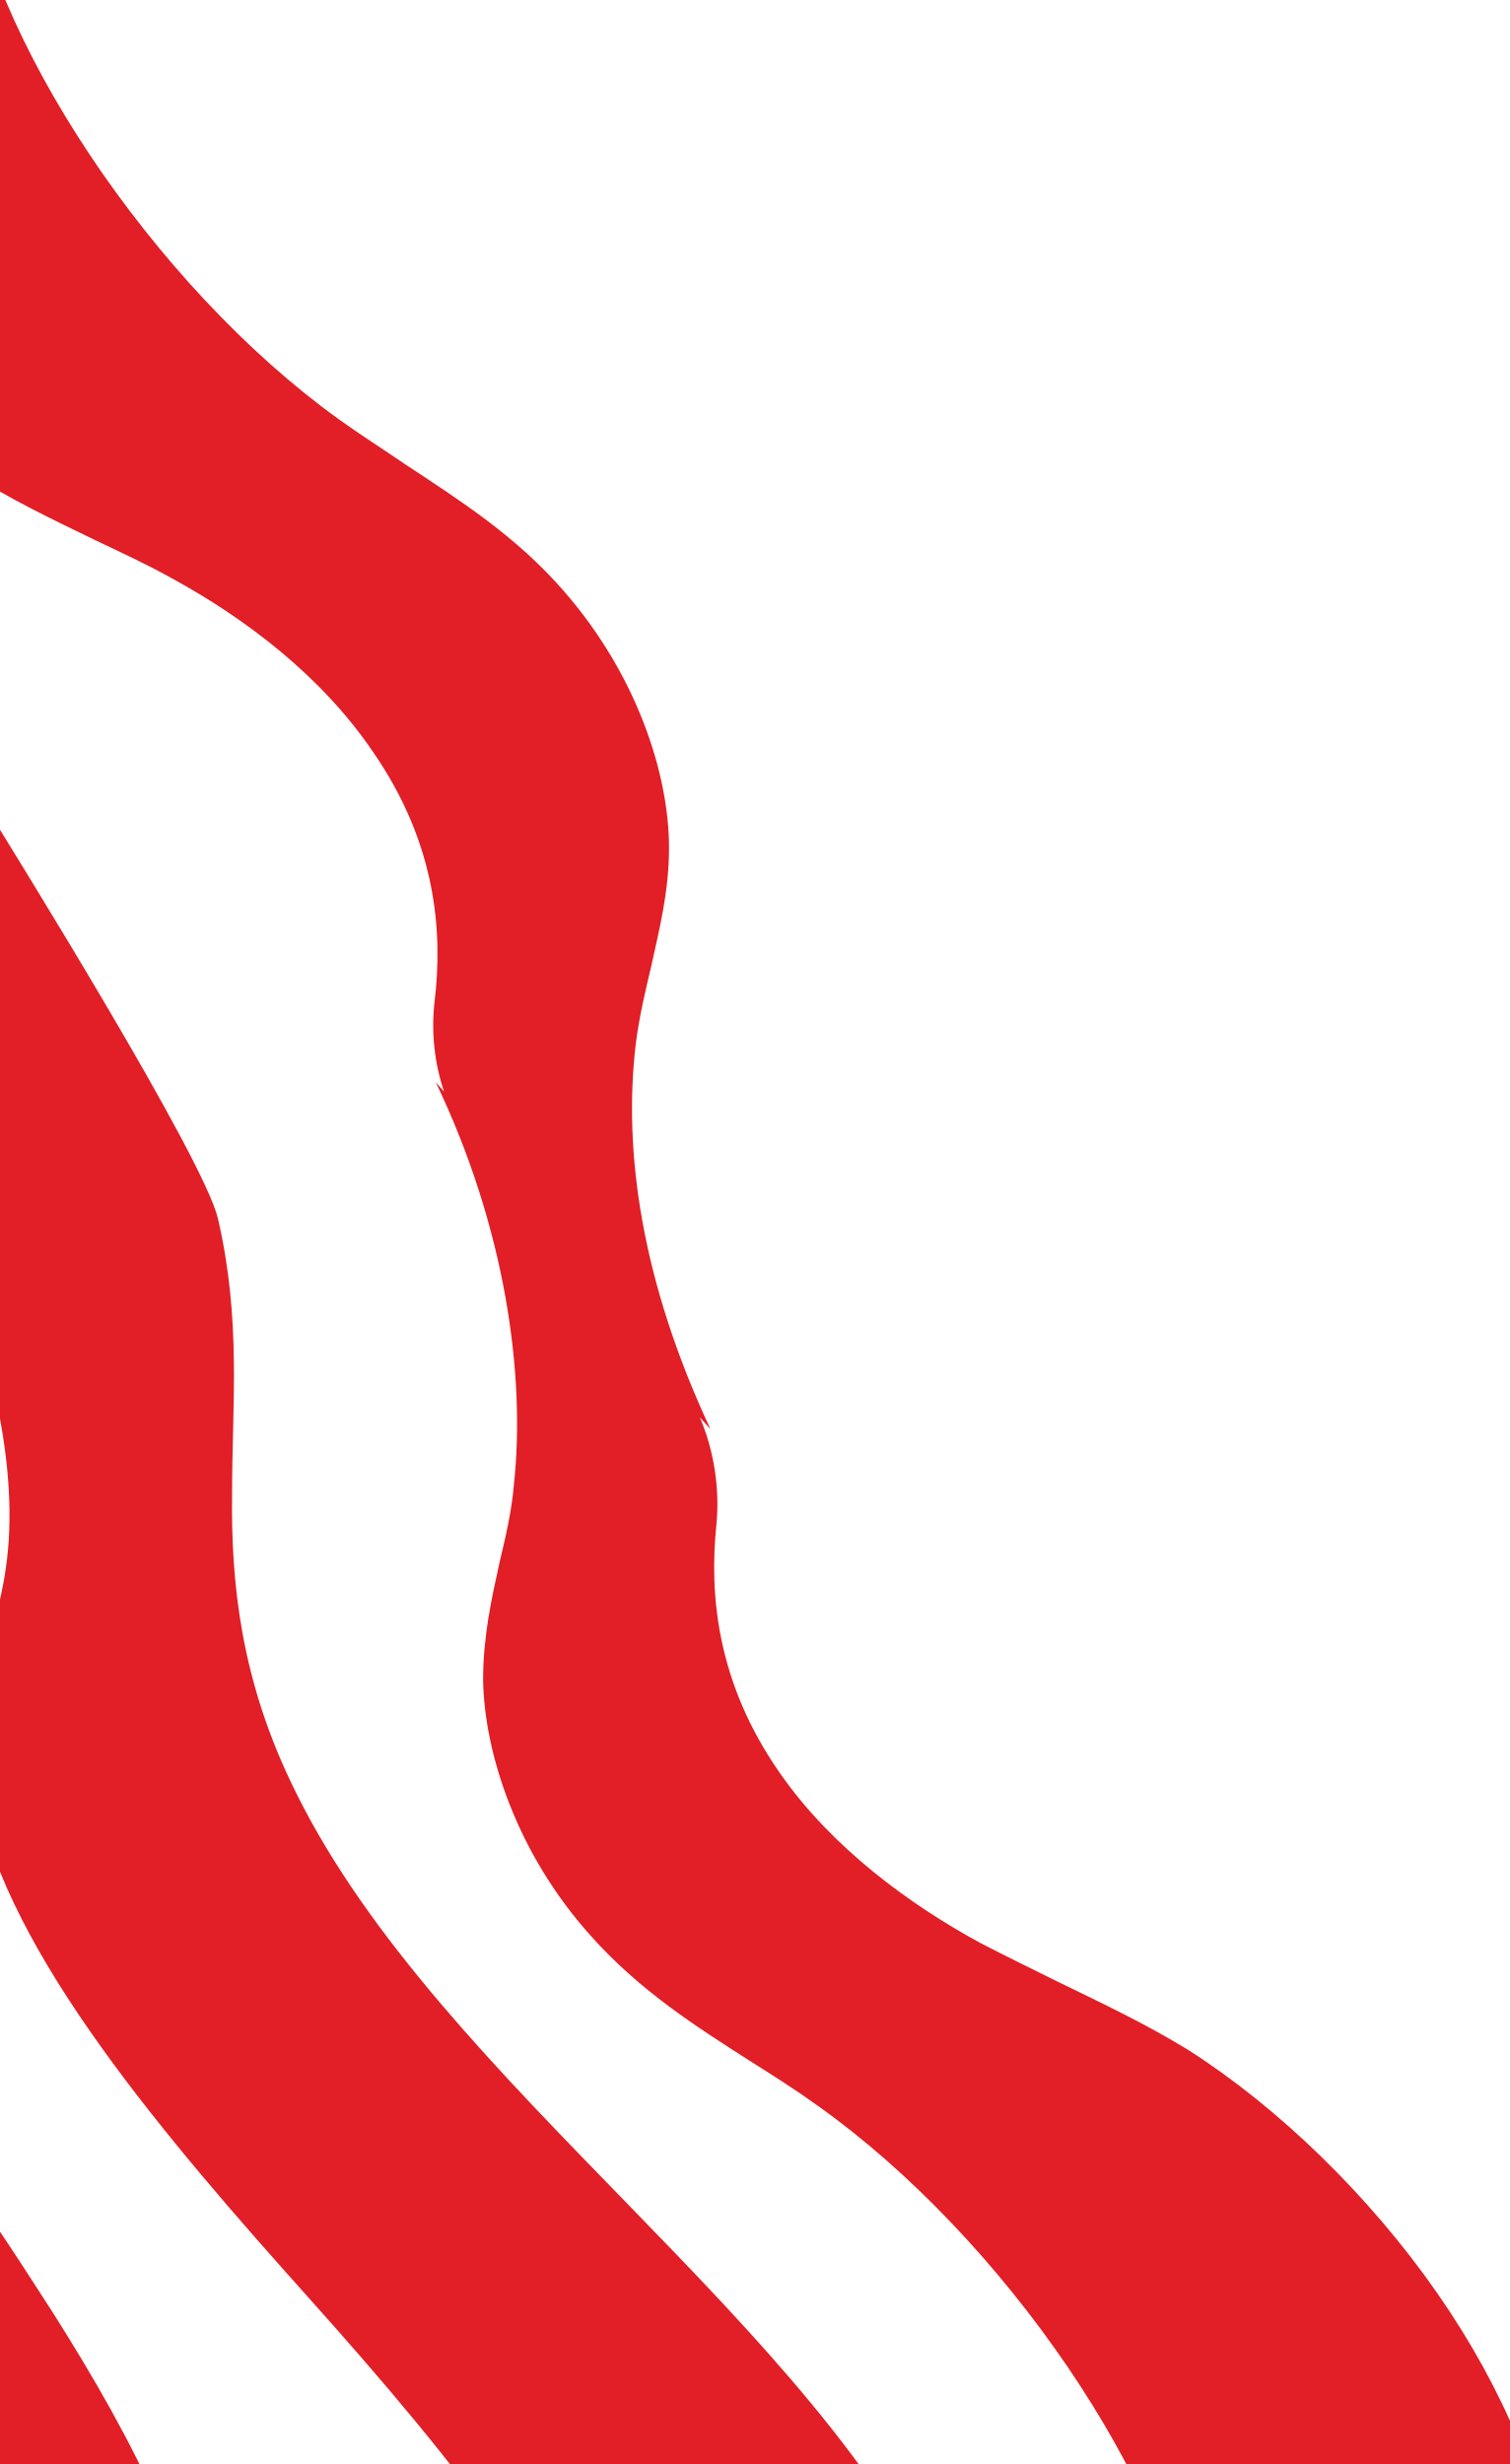
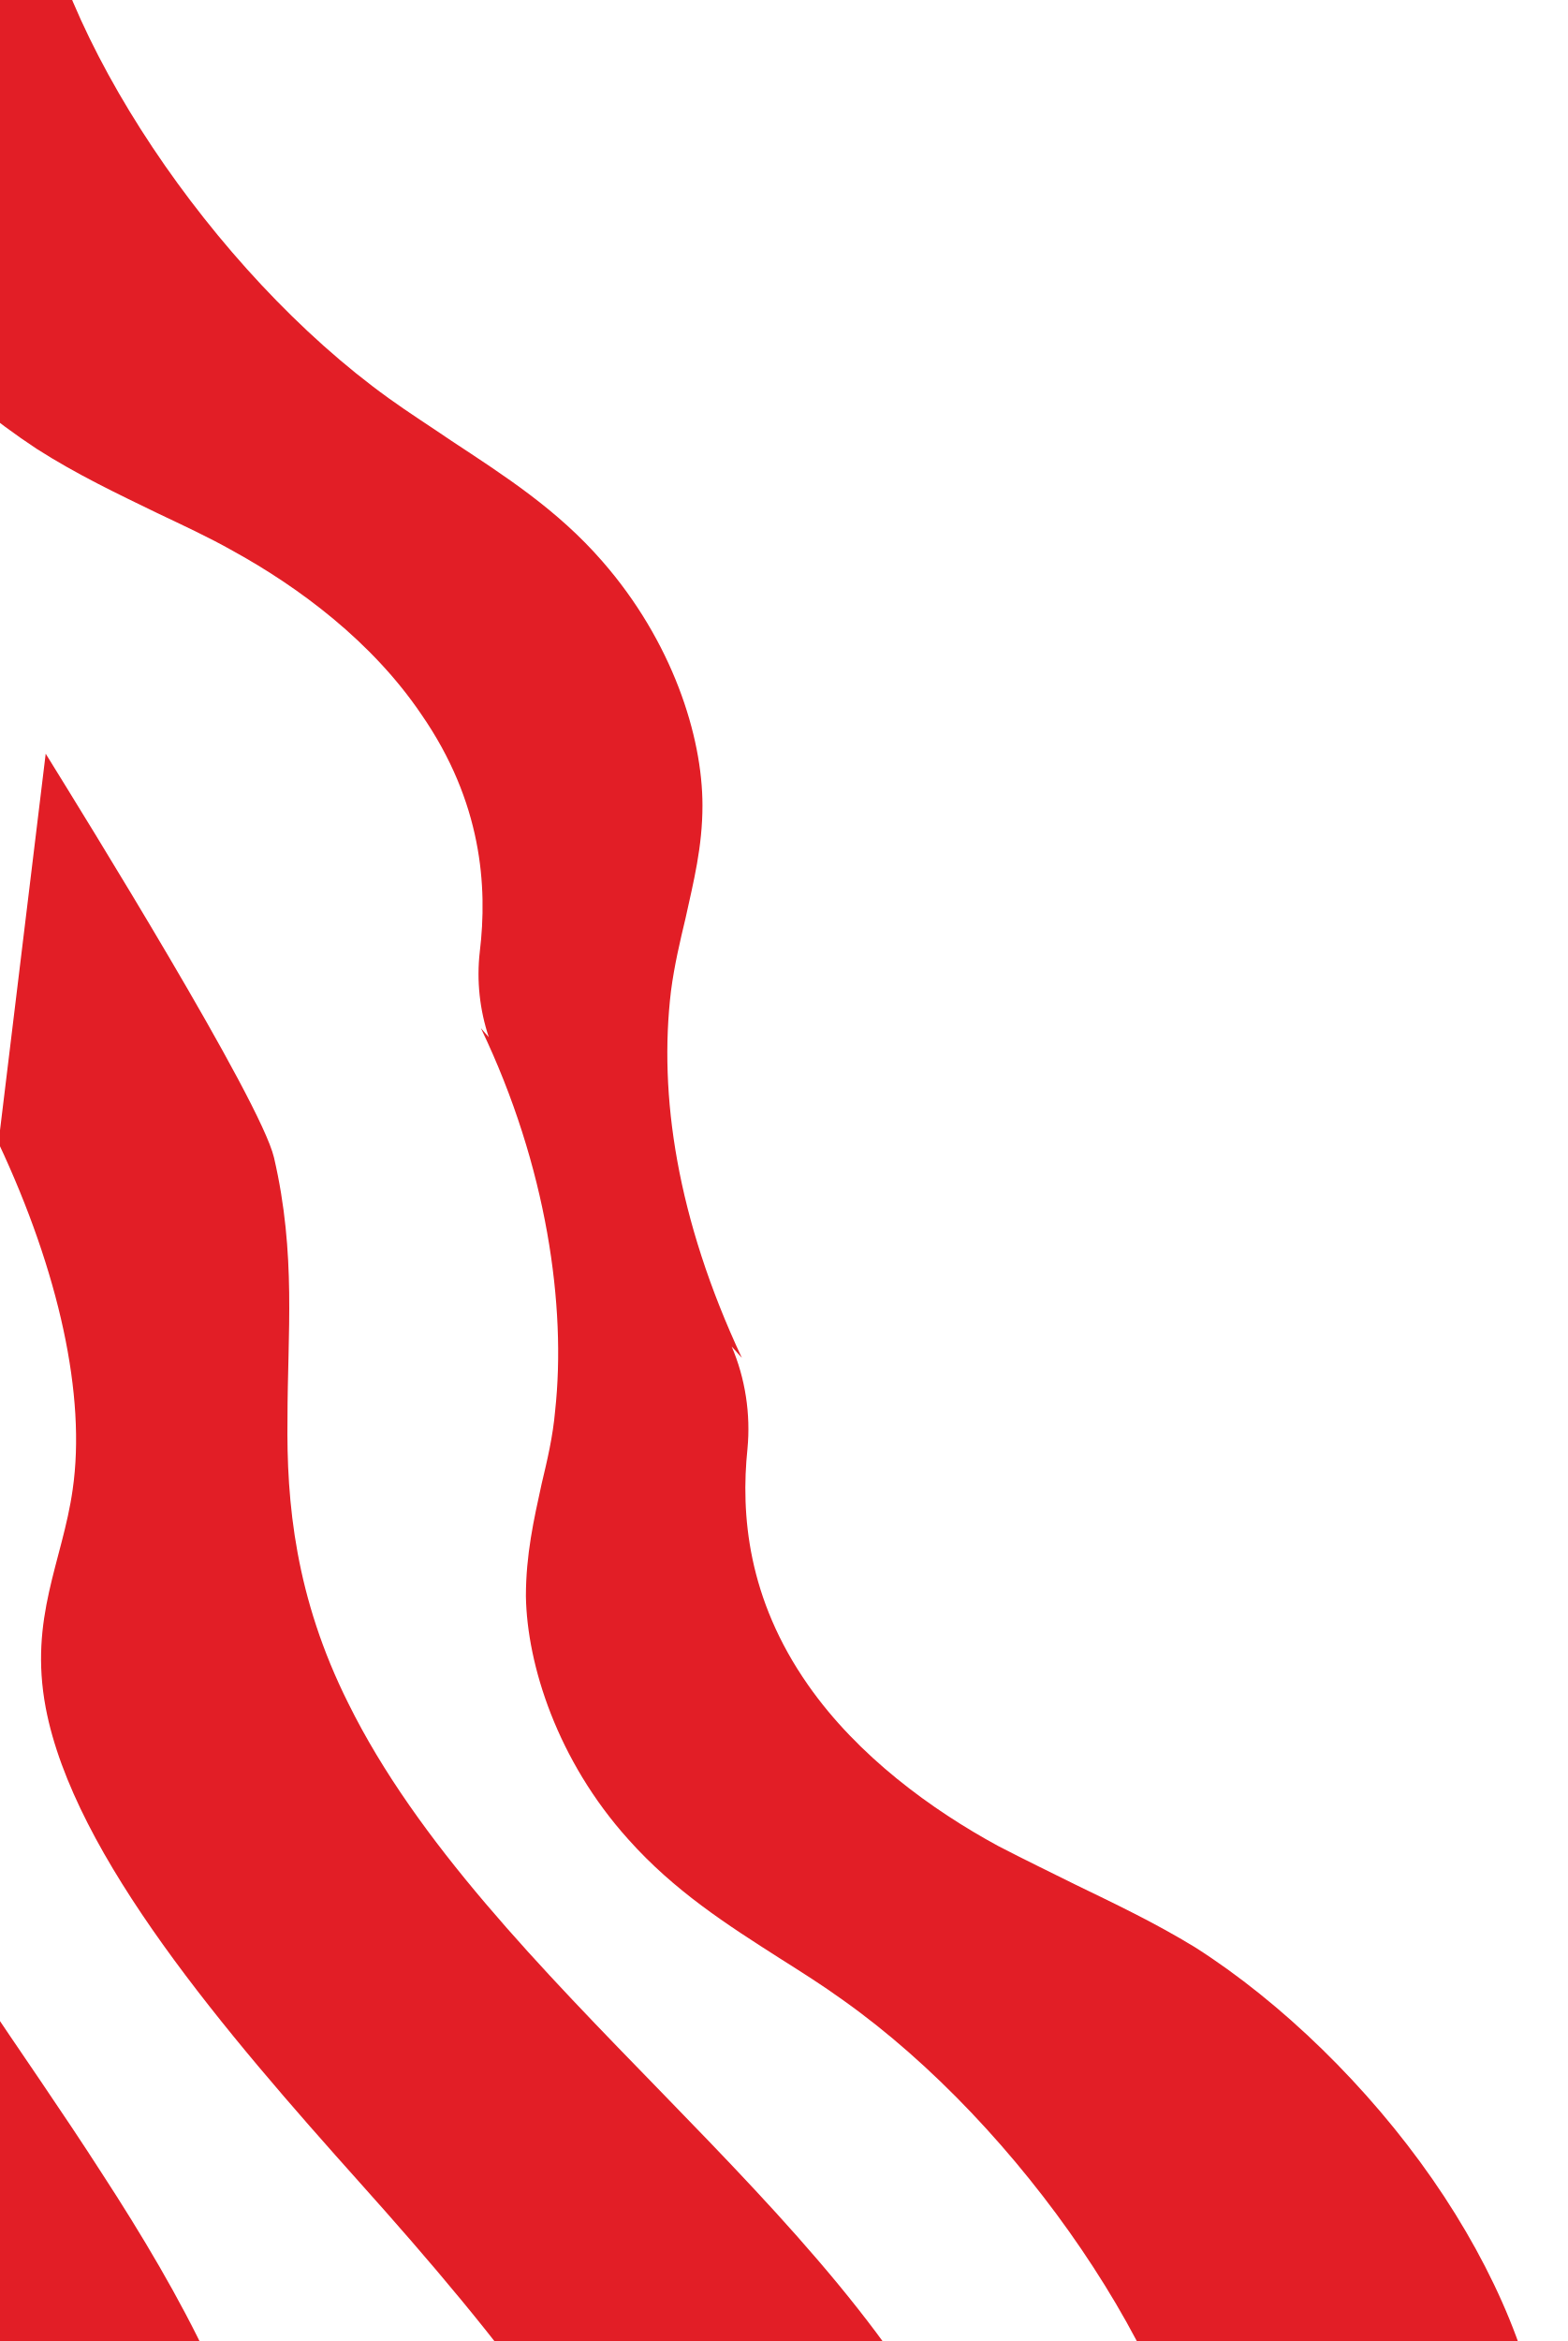
- <svg xmlns="http://www.w3.org/2000/svg" version="1.1" x="0px" y="0px" viewBox="0 0 127.5 208.1" style="enable-background:new 0 0 127.5 208.1;" xml:space="preserve">
+ <svg xmlns="http://www.w3.org/2000/svg" width="335" height="500" version="1.1" x="0px" y="0px" viewBox="0 0 127.5 208.1" style="enable-background:new 0 0 127.5 208.1;" xml:space="preserve">
  <style type="text/css">
	.st0{fill:#E21E26;}
	.st1{fill-rule:evenodd;clip-rule:evenodd;fill:#E21E26;}
</style>
  <path class="st0" d="M-24,117.3c-4.9,9.6-2.7,26.3,6.2,43.2c5.7,11,13.9,21.8,20.9,32.7c7.1,10.9,13.5,22.7,14.1,31.9  c0.8,11-6.7,15.8-7.2,26c-0.6,13.1,10.6,33.4,8.1,45.2C16,306.4,4.3,306.9-6.3,307.3c-9,0.3-18.4,1.4-21.6,8.6l-18.7-21.4  c-1.9-6.2-3.8-12.4-5.6-18.6c-2.2-7.2-4.4-14.6-4.5-20.7c-0.3-13.3,9.4-19,21.7-18.6c5.6,0.2,11.8,1.5,17.1,1.3  c5.3-0.3,9.9-2.3,10.7-7.7c1-6.4-3.6-16.3-9.7-25c-6.1-8.8-13.6-16.8-20.6-25.1c-7-8.3-14-17.2-17.8-26c-1.1-2.6-1.9-5-2.5-7.3  L-24,117.3L-24,117.3z" />
  <path class="st1" d="M55,81.6c-0.5,2.1-1,4.2-1.3,6.5l0,0c-1.1,9.2,0.5,20.2,6.3,32.6l-0.9-1c1.2,2.8,1.7,6,1.4,9.1  c-0.6,5.8,0,13.3,5.4,21c4.4,6.3,11,11.1,16.9,14.3c2.3,1.2,4.6,2.3,6.8,3.4c3.5,1.7,7.1,3.4,10.7,5.6c7.7,4.9,15.4,12.4,21.1,20.6  c5.7,8.2,9.3,17,9.8,24c0.3,4.4-0.5,8.1-1.4,11.7c-0.1,0.3-0.2,0.7-0.2,1c-0.9,3.9-1.7,8.1-0.8,13.2c0.1,0.4,0.1,1.2,0.1,2.4  c0.1,9.9,0.3,44,43.7,53h-48.5c-23.1-7.3-25.6-30.5-26.6-39.1c-0.1-0.7-0.1-1.3-0.2-1.8c-0.9-6.5,0.4-11.7,1.7-16.7l0,0  c1.3-5,2.6-10.1,1.9-16.6c-1.8-14.8-16.1-35.8-31.9-47c-1.8-1.3-3.7-2.5-5.6-3.7c-4.7-3-9.4-6-13.5-10.6c-6.3-7-9-15.5-9.1-21.6  c0-3.7,0.7-6.8,1.4-10c0.5-2.1,1-4.2,1.2-6.5l0,0c1-9.2-0.7-21.7-6.6-34l0.7,0.8c-0.8-2.4-1.1-5-0.8-7.6c0.7-5.8,0.2-13.3-5.2-21.1  C27.1,57,20.6,52.2,14.8,49c-2.3-1.3-4.5-2.3-6.8-3.4c-3.5-1.7-7.1-3.4-10.7-5.7C-10.3,34.9-18,27.3-23.6,19  c-5.6-8.3-9.1-17.1-9.6-24.1c-0.3-4.4,0.6-8.1,1.5-11.7c0.1-0.3,0.2-0.7,0.2-1c1-3.9,1.8-8.1,0.9-13.2c-0.1-0.4-0.1-1.2-0.1-2.4  c0-9.9,0.1-44-43.2-53.4l48.5,0.4C-2.3-78.8,0-55.6,0.9-46.9C0.9-46.2,1-45.6,1-45.1c0.8,6.5-0.5,11.7-1.9,16.7l0,0  c-1.4,5-2.7,10.1-2,16.5C-1.2,3,12.9,24.1,28.6,35.4c1.8,1.3,3.7,2.5,5.6,3.8c4.7,3.1,9.4,6.1,13.4,10.7c6.2,7.1,8.9,15.5,8.9,21.7  C56.5,75.3,55.7,78.4,55,81.6z" />
  <path class="st0" d="M54.2,277.5c0.4-13.1,10.6-17.8,18.7-23.8c8.1-6,14.4-16.4,7.1-33c-10.8-24.4-42.8-44.6-55-69.3  c-4.7-9.4-5.5-17.8-5.4-25.3c0-7.5,0.8-14.6-1.2-23.2C17.2,97.8,1.5,72.5-1.9,67l-4.2,34.6c5.4,11.5,7.8,22.5,6.6,30.8  c-0.9,6.4-3.9,11.4-2.4,19.4c2.5,13.2,16,28.9,28,42.3c12,13.4,25.3,29.5,26.9,42.2c2,16.7-17.7,15.1-20.8,28.3  c-2.5,10.7,6.4,28.9,4.6,40.1c-1.6,10.6-12.1,12.7-21.9,14.3c-11.7,1.9-23.4,3.7-35.1,5.6l13.3,15.2c8.4-5.2,23.6-1.2,37.3,1.9  c1.6,0.4,3.1,0.7,4.7,1l29.2-25.4C60.8,304.2,53.8,288.7,54.2,277.5" />
</svg>
